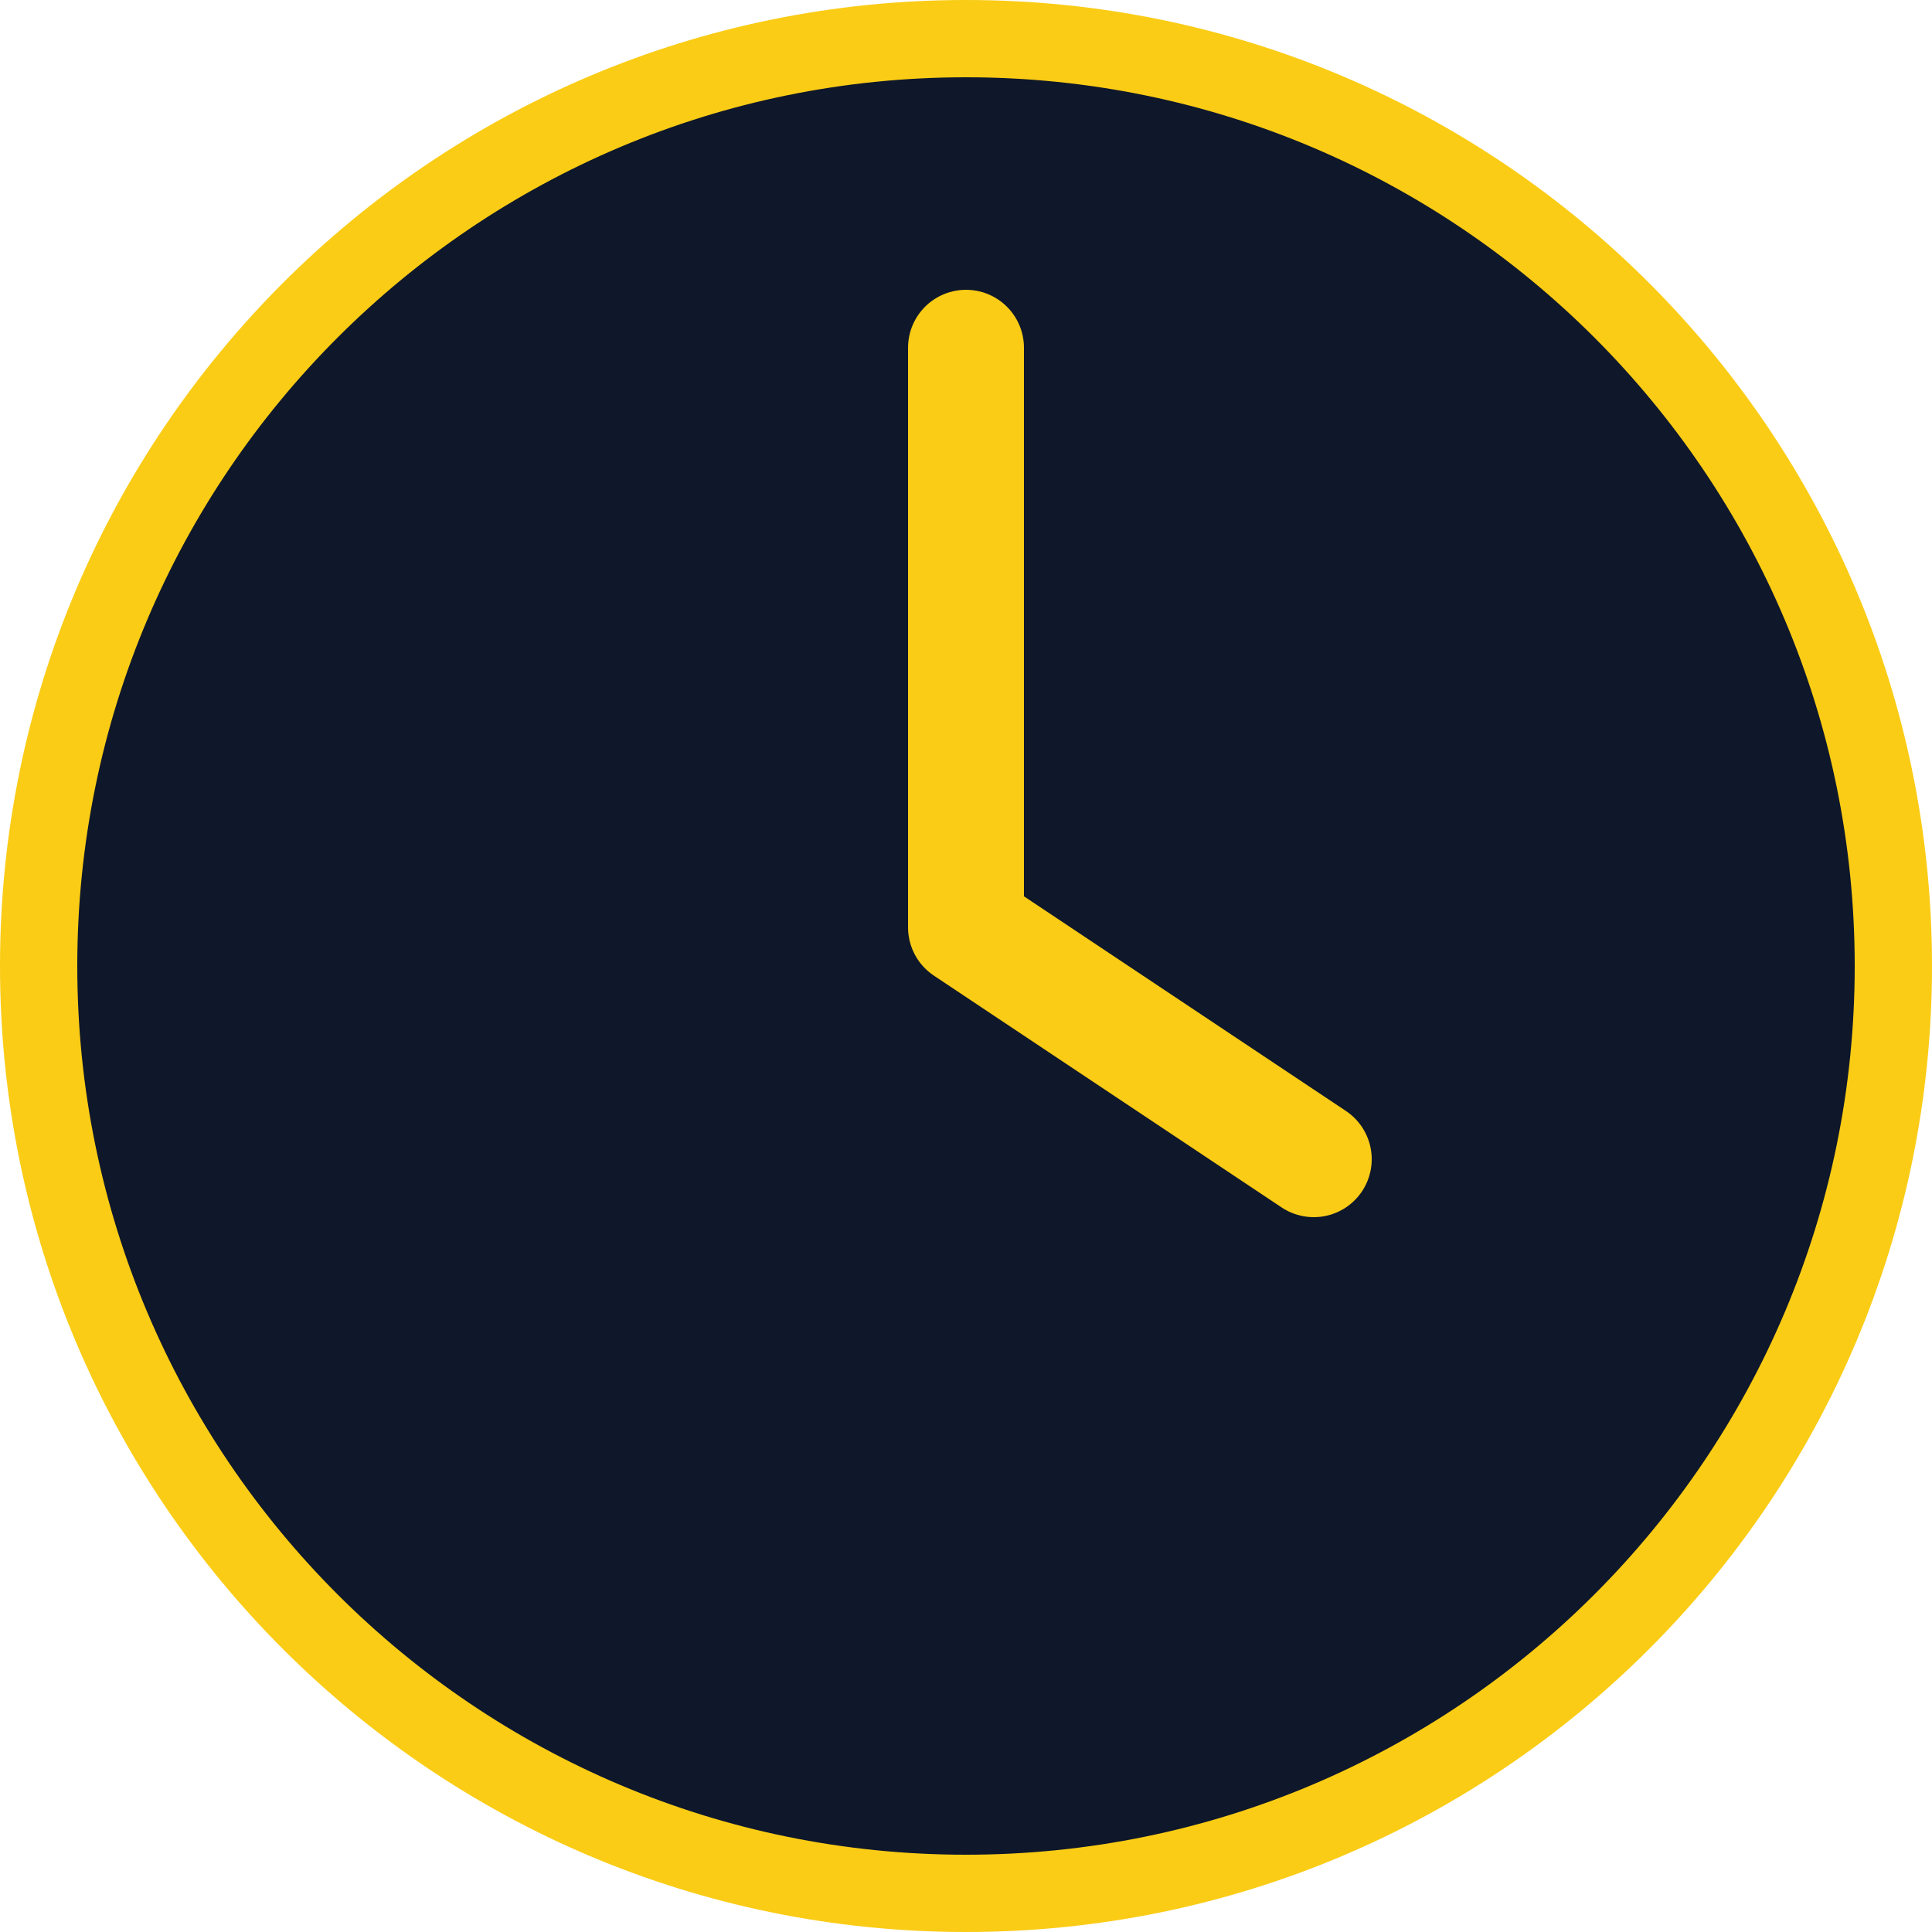
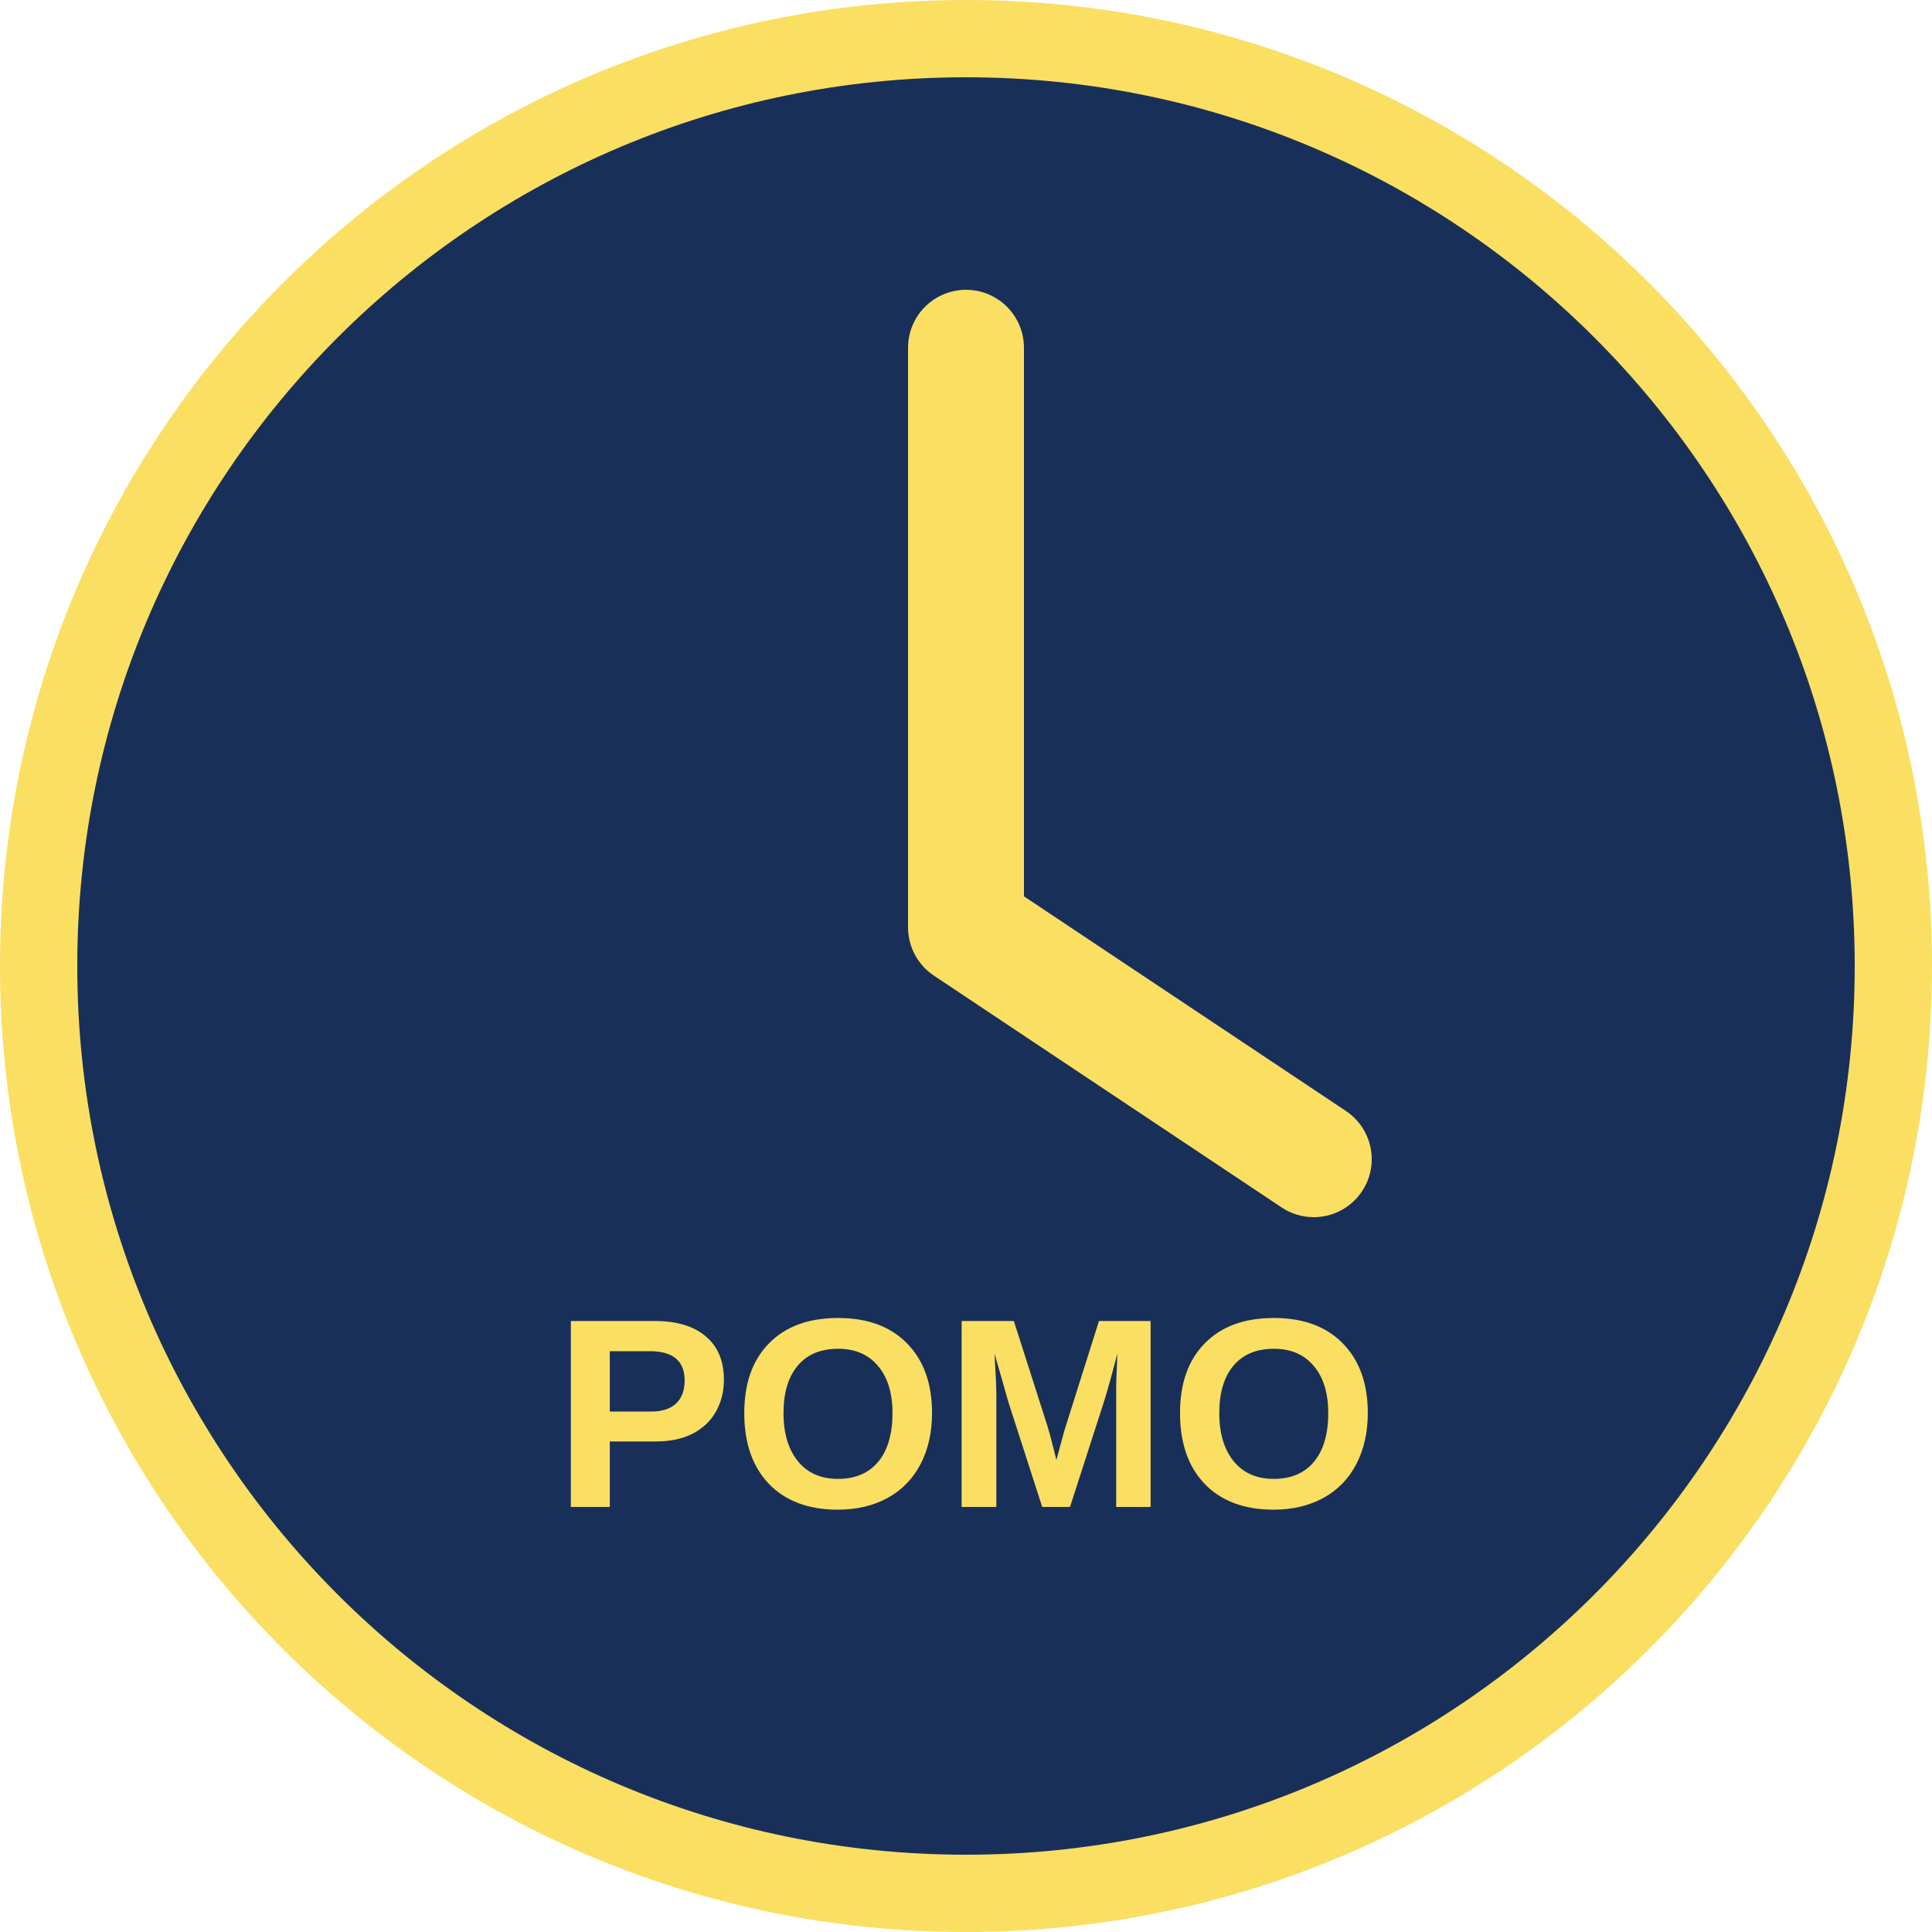
<svg xmlns="http://www.w3.org/2000/svg" viewBox="0 0 100 100">
-   <circle cx="50" cy="50" r="48" fill="#0f172a" stroke="#facc15" stroke-width="4" />
-   <path d="M50 18 v30 l18 12" stroke="#facc15" stroke-width="6" stroke-linecap="round" stroke-linejoin="round" fill="none" />
+   <circle cx="50" cy="50" r="48" fill="#183059" stroke="#fadf63" stroke-width="4" />
+   <path d="M50 18 v30 l18 12" stroke="#fadf63" stroke-width="6" stroke-linecap="round" stroke-linejoin="round" fill="none" />
+   <text x="50" y="78" text-anchor="middle" font-family="Arial, sans-serif" font-size="14" font-weight="bold" fill="#fadf63">POMO</text>
</svg>
